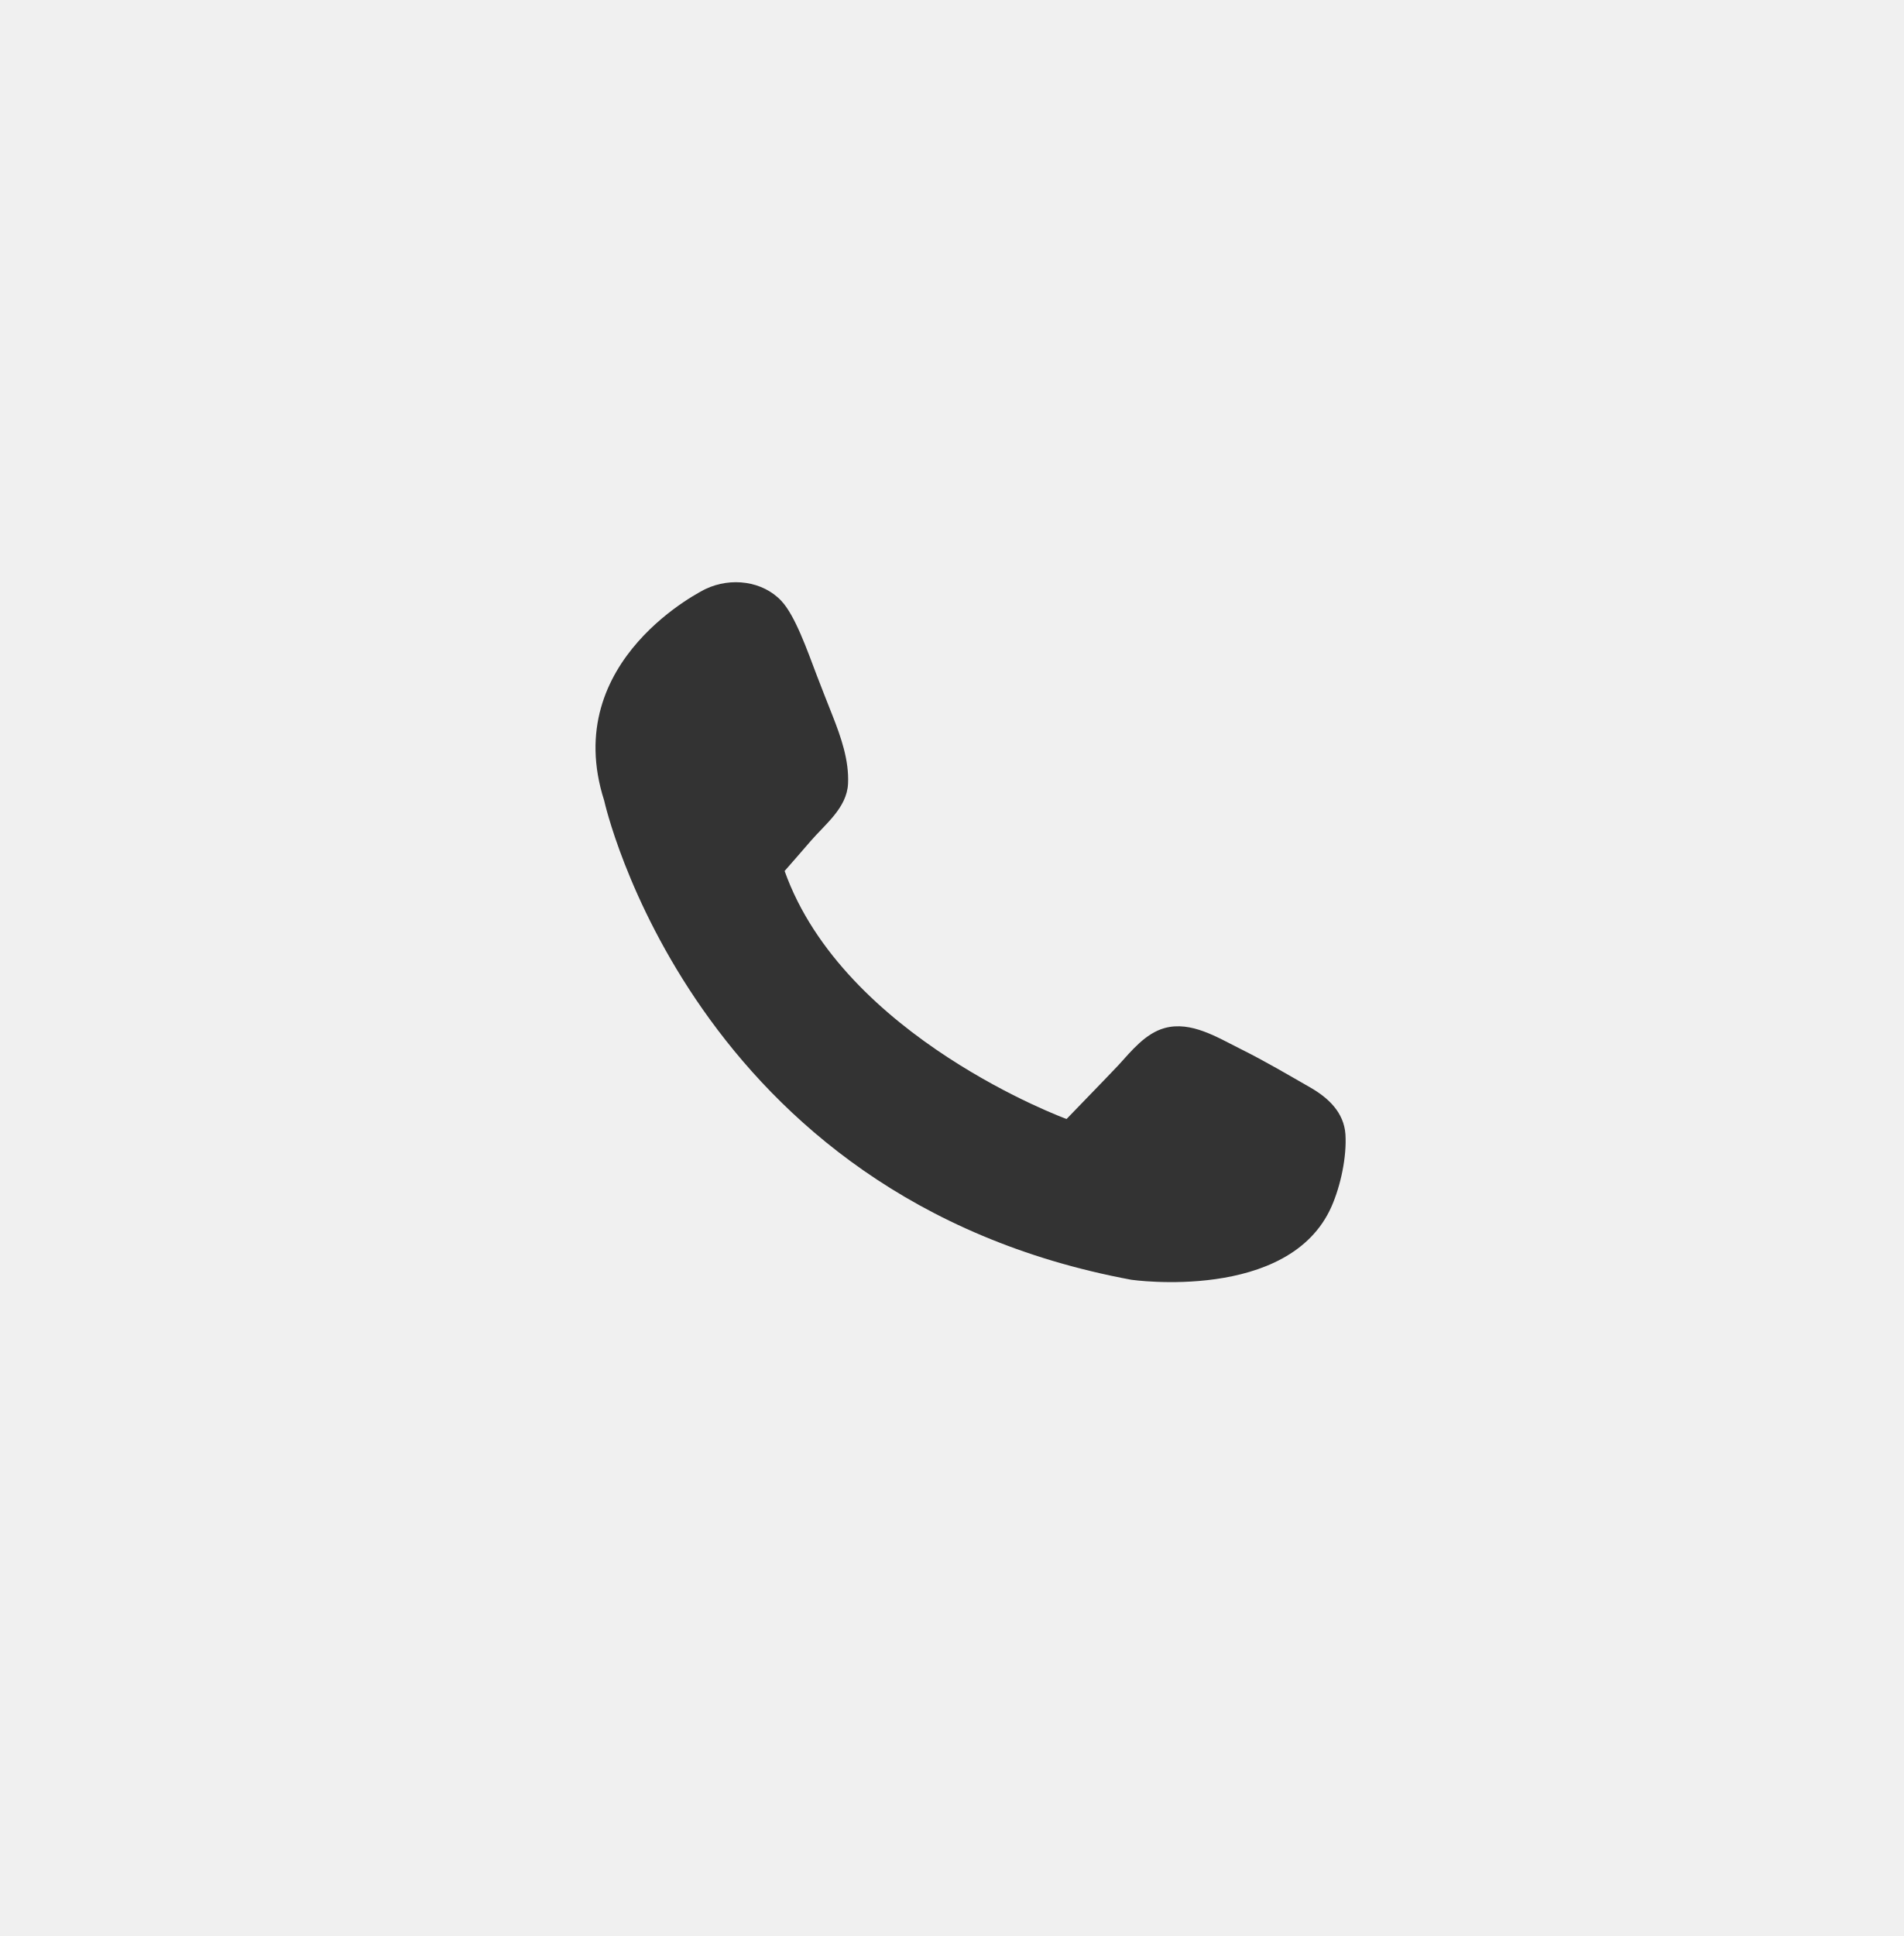
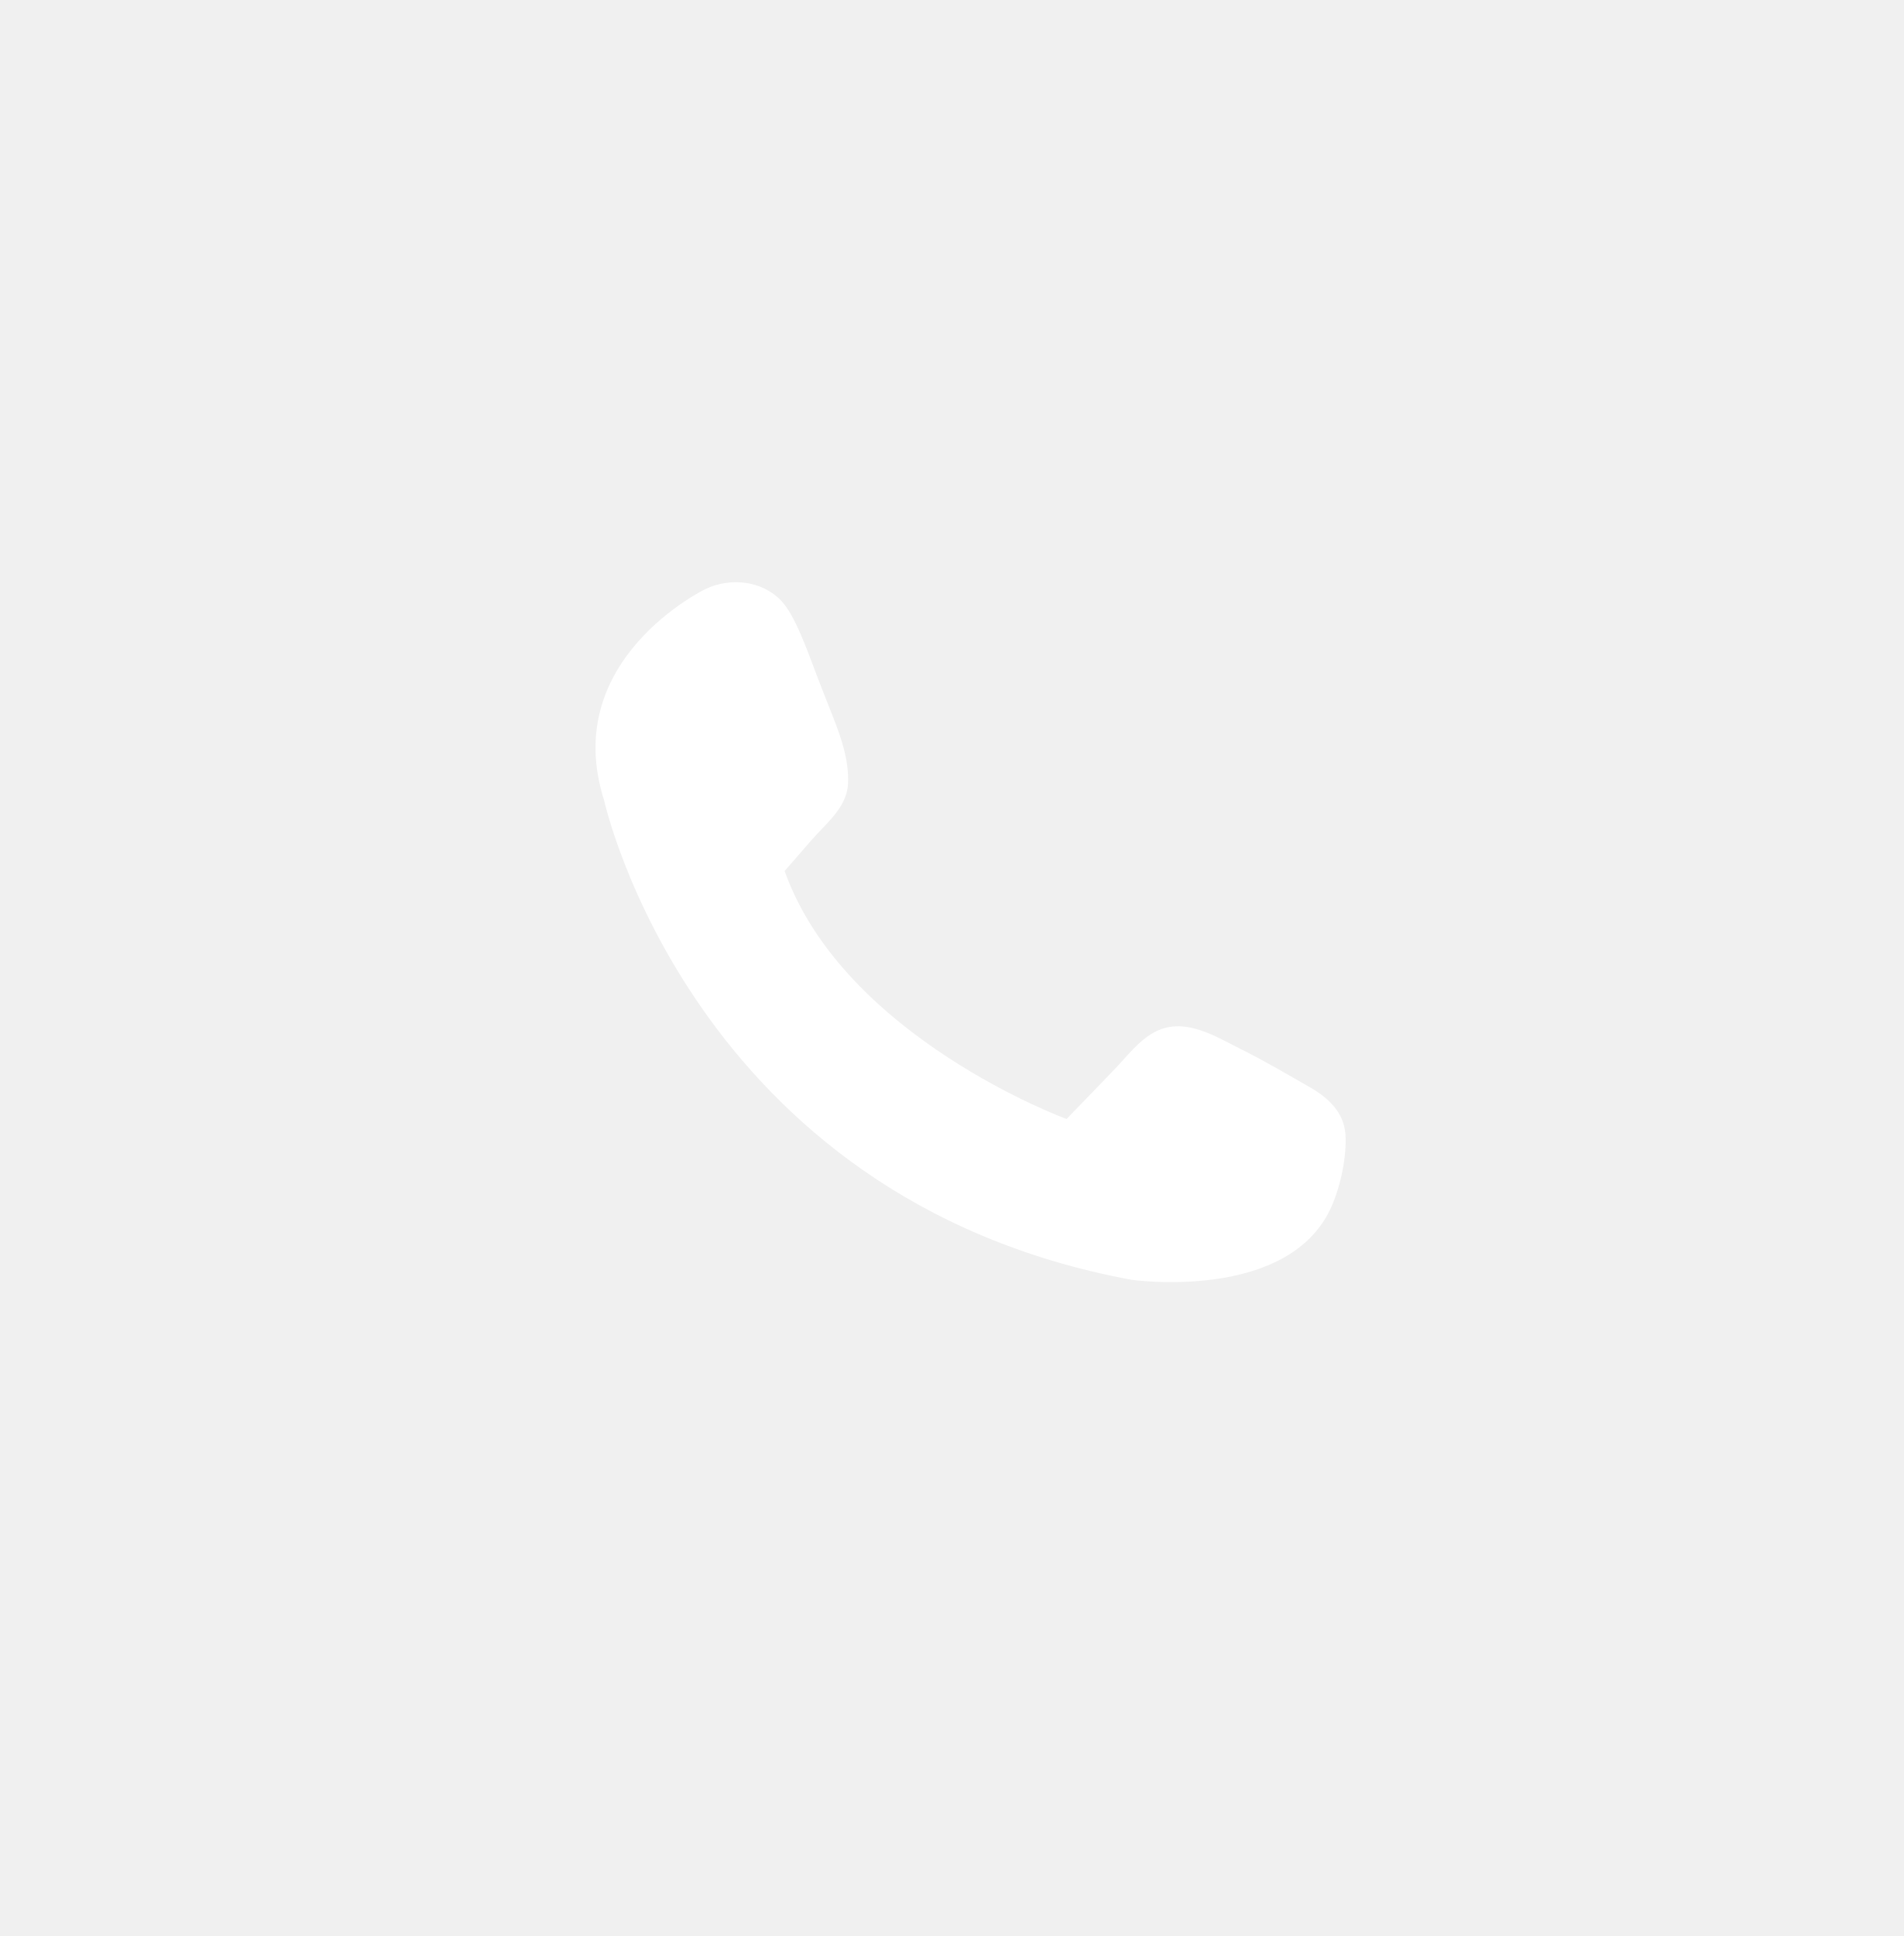
<svg xmlns="http://www.w3.org/2000/svg" version="1.1" id="Layer_1" x="0px" y="0px" width="43.695px" height="44.433px" viewBox="0 0 43.695 44.433" enable-background="new 0 0 43.695 44.433" xml:space="preserve">
-   <path fill-rule="evenodd" clip-rule="evenodd" fill="#333333" d="M18.01,19.99c0.201-0.227,0.398-0.457,0.597-0.686  c0.334-0.388,0.833-0.763,0.859-1.319c0.025-0.536-0.163-1.07-0.354-1.555c-0.123-0.313-0.248-0.625-0.367-0.938  c-0.217-0.572-0.496-1.37-0.812-1.703c-0.426-0.454-1.155-0.548-1.737-0.271c0,0-3.366,1.616-2.328,4.855  c0,0,2.006,9.125,12.101,10.999c0,0,3.623,0.521,4.595-1.682c0.209-0.475,0.352-1.141,0.319-1.658  c-0.036-0.5-0.388-0.831-0.801-1.07c-0.533-0.304-1.008-0.589-1.611-0.89c-0.525-0.261-1.13-0.643-1.735-0.478  c-0.446,0.122-0.766,0.527-1.063,0.852c-0.393,0.415-0.796,0.824-1.191,1.236C24.48,25.683,19.37,23.807,18.01,19.99" />
+   <path fill-rule="evenodd" clip-rule="evenodd" fill="#FFFFFF" d="M18.01,19.99c0.201-0.227,0.398-0.457,0.597-0.686  c0.334-0.388,0.833-0.763,0.859-1.319c0.025-0.536-0.163-1.07-0.354-1.555c-0.123-0.313-0.248-0.625-0.367-0.938  c-0.217-0.572-0.496-1.37-0.812-1.703c-0.426-0.454-1.155-0.548-1.737-0.271c0,0-3.366,1.616-2.328,4.855  c0,0,2.006,9.125,12.101,10.999c0,0,3.623,0.521,4.595-1.682c0.209-0.475,0.352-1.141,0.319-1.658  c-0.036-0.5-0.388-0.831-0.801-1.07c-0.533-0.304-1.008-0.589-1.611-0.89c-0.525-0.261-1.13-0.643-1.735-0.478  c-0.446,0.122-0.766,0.527-1.063,0.852c-0.393,0.415-0.796,0.824-1.191,1.236C24.48,25.683,19.37,23.807,18.01,19.99" />
</svg>
